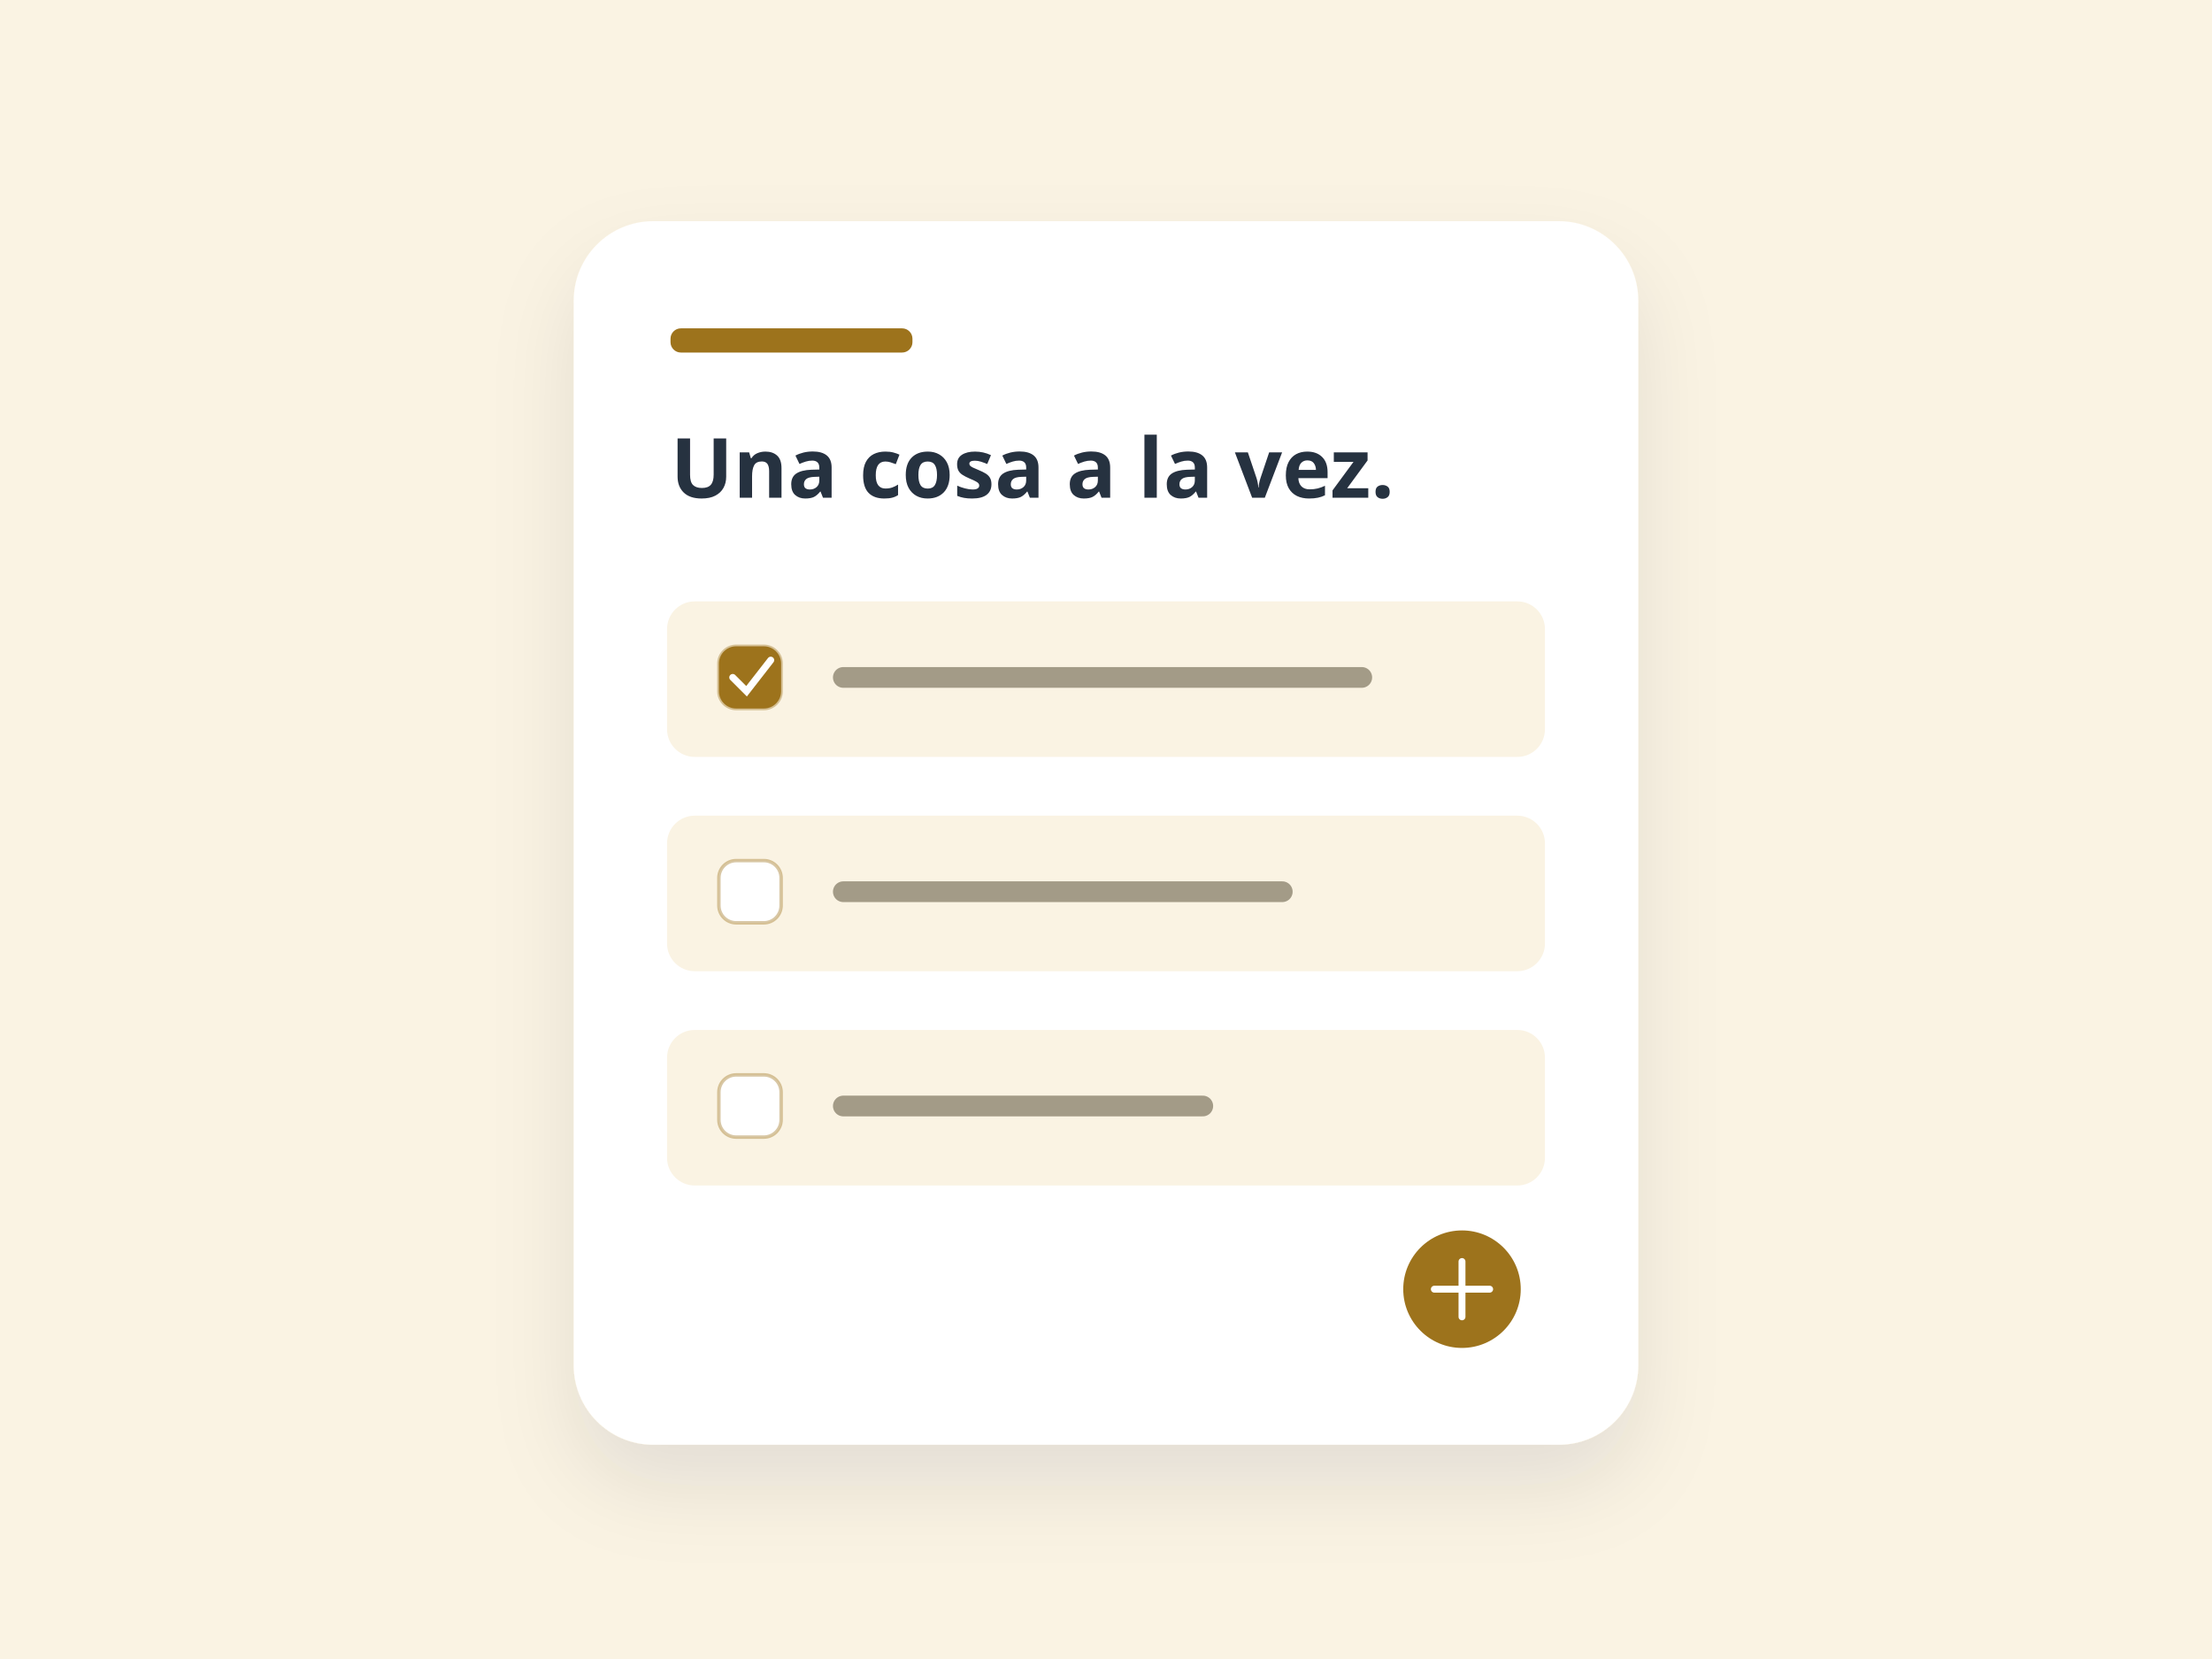
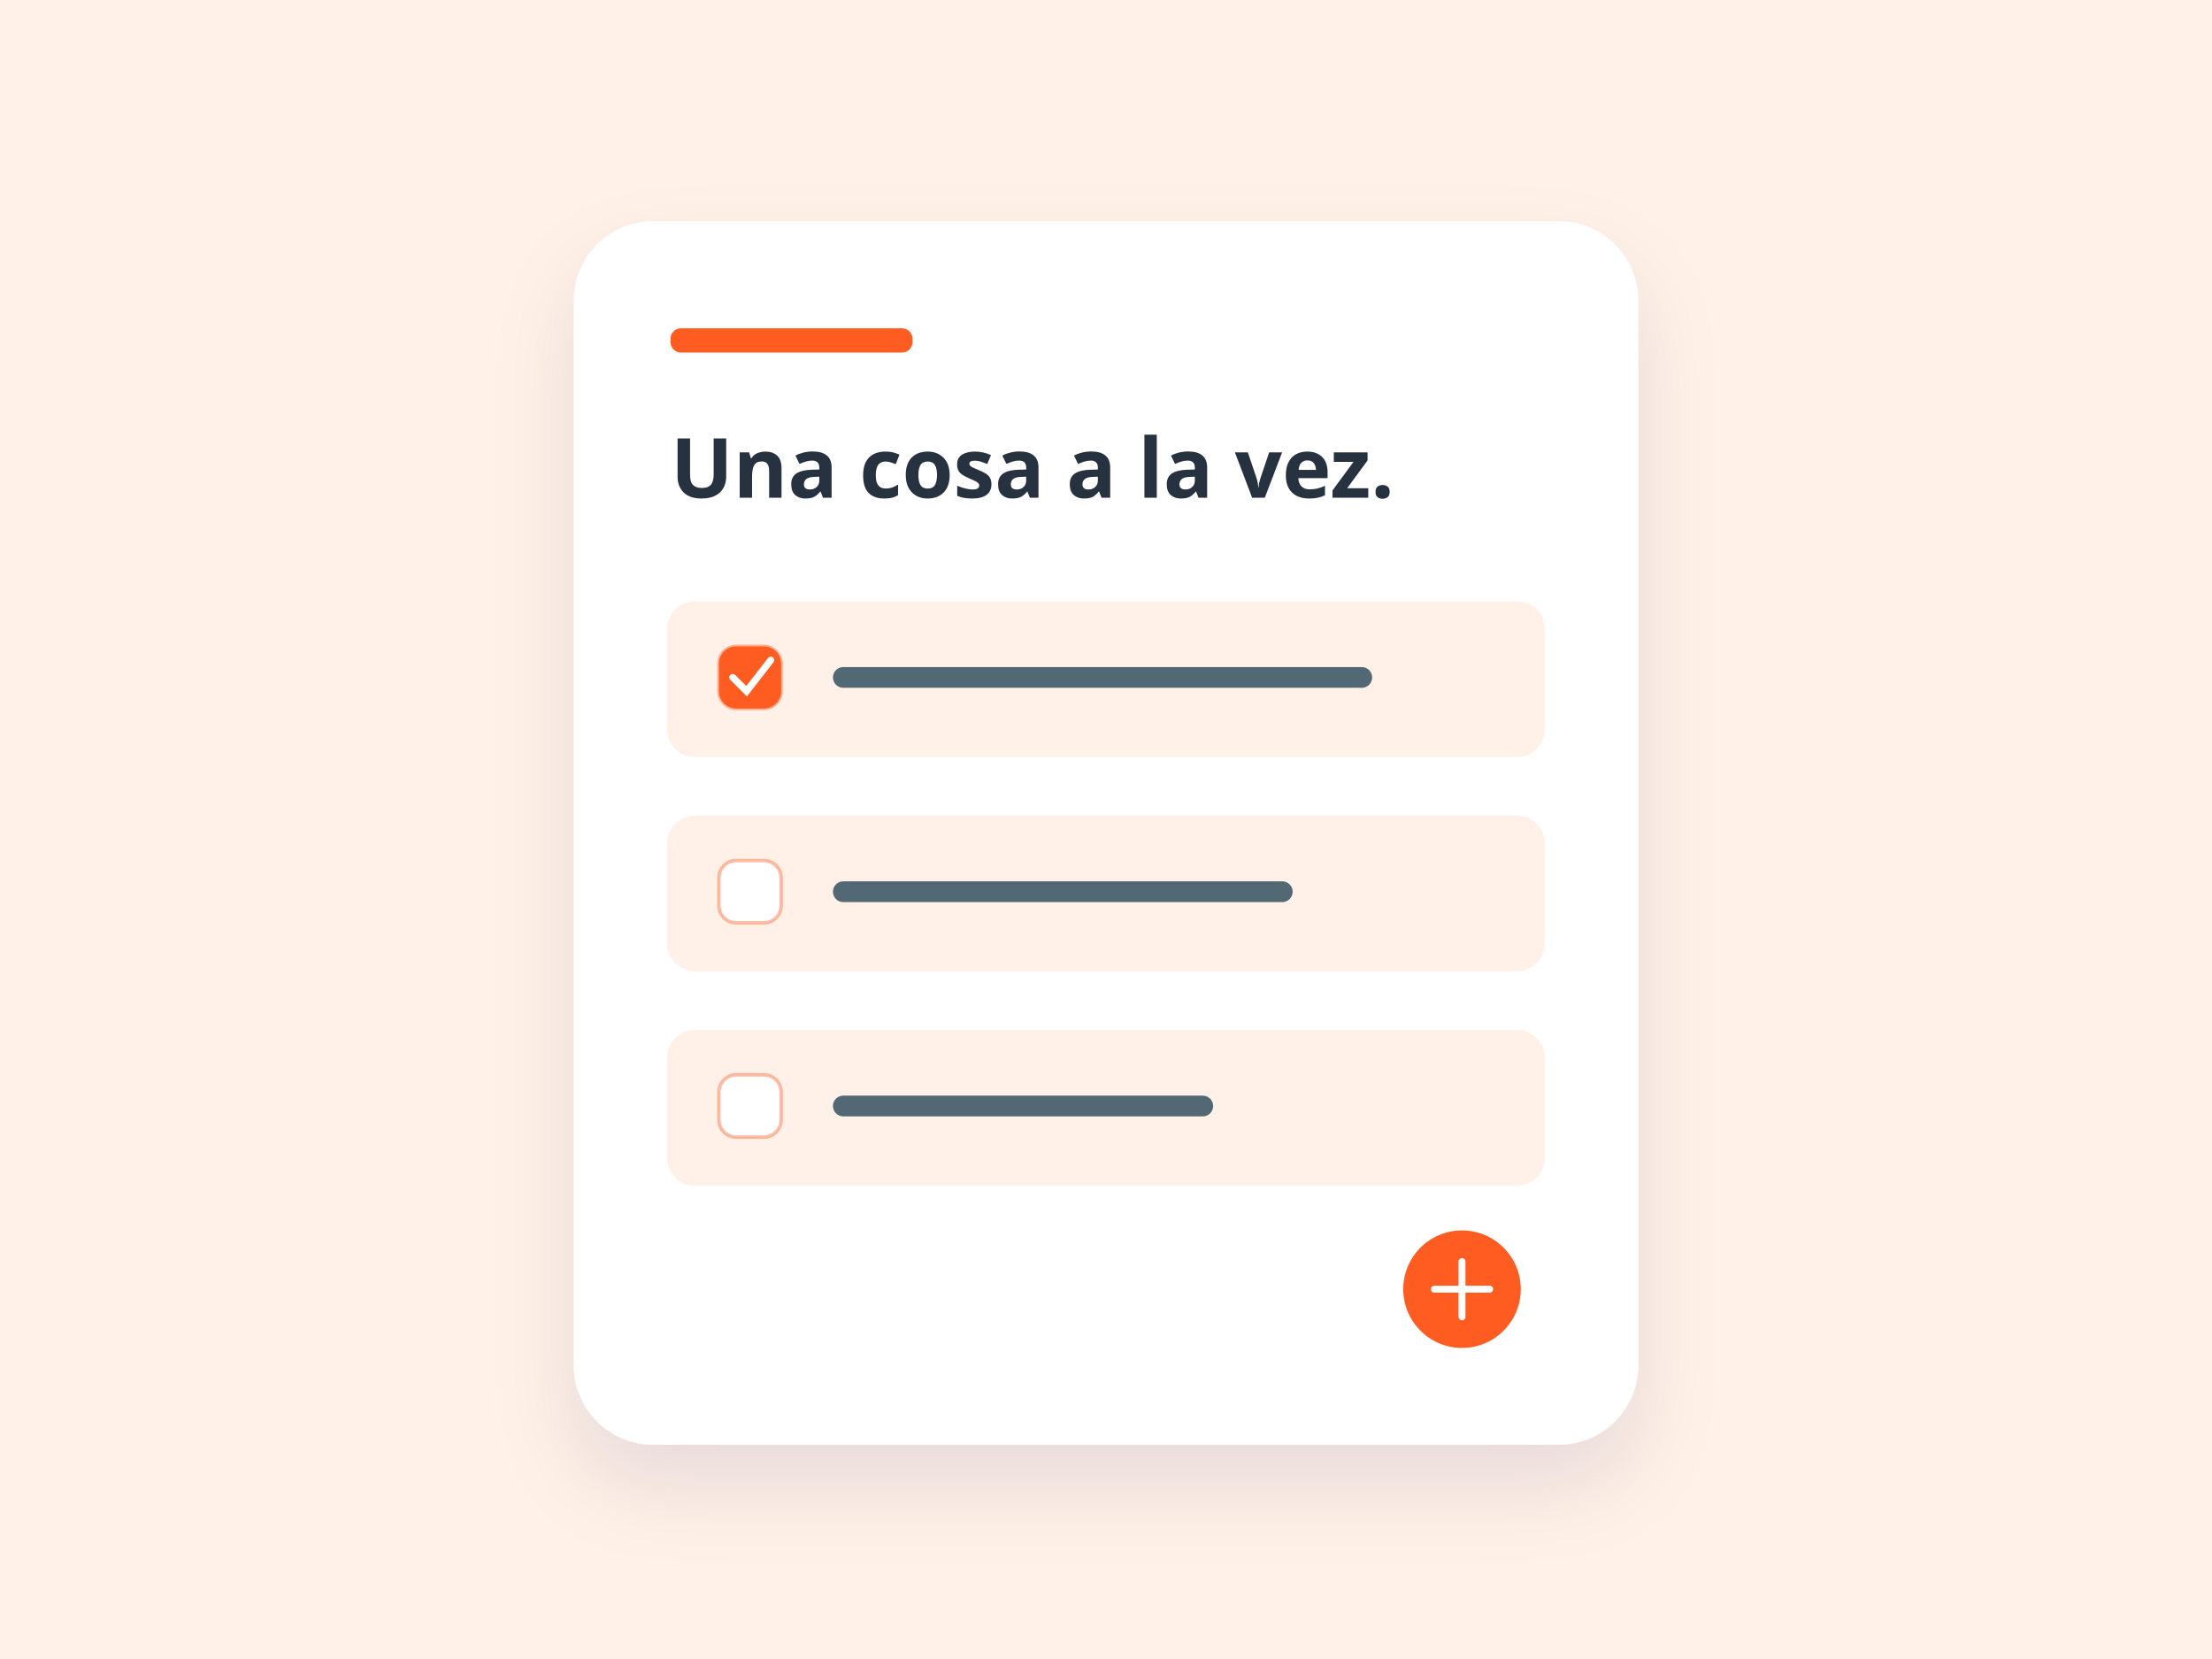
<svg xmlns="http://www.w3.org/2000/svg" width="640" height="480" viewBox="0 0 640 480">
  <defs>
    <filter id="shadow" x="-30%" y="-30%" width="160%" height="180%">
      <feDropShadow dx="0" dy="12" stdDeviation="12" flood-color="#192443" flood-opacity=".09" />
    </filter>
  </defs>
-   <rect width="640" height="480" fill="#FAF3E3" />
+   <rect width="640" height="480" fill="#FFF0E8" />
  <g filter="url(#shadow)">
    <rect x="166" y="64" width="308" height="354" rx="23" fill="white" />
-     <rect x="194" y="95" width="70" height="7" rx="3" fill="#9D731E" />
+     <rect x="194" y="95" width="70" height="7" rx="3" fill="#FF5C23" />
    <text x="194" y="144" fill="#283040" font-family="sans-serif" font-size="24" font-weight="600">Una cosa a la vez.</text>
-     <rect x="193" y="174" width="254" height="45" rx="8" fill="#FAF3E3" />
-     <rect x="208" y="187" width="18" height="18" rx="5" fill="#9D731E" stroke="#9D731E" stroke-opacity=".4" />
-     <path d="M244 196h150" stroke="#A39B87" stroke-width="6" stroke-linecap="round" />
-     <rect x="193" y="236" width="254" height="45" rx="8" fill="#FAF3E3" />
-     <rect x="208" y="249" width="18" height="18" rx="5" fill="white" stroke="#9D731E" stroke-opacity=".4" />
-     <path d="M244 258h127" stroke="#A39B87" stroke-width="6" stroke-linecap="round" />
-     <rect x="193" y="298" width="254" height="45" rx="8" fill="#FAF3E3" />
-     <rect x="208" y="311" width="18" height="18" rx="5" fill="white" stroke="#9D731E" stroke-opacity=".4" />
-     <path d="M244 320h104" stroke="#A39B87" stroke-width="6" stroke-linecap="round" />
+     <rect x="193" y="174" width="254" height="45" rx="8" fill="#FFF0E8" />
+     <rect x="208" y="187" width="18" height="18" rx="5" fill="#FF5C23" stroke="#FF5C23" stroke-opacity=".4" />
+     <path d="M244 196h150" stroke="#536775" stroke-width="6" stroke-linecap="round" />
+     <rect x="193" y="236" width="254" height="45" rx="8" fill="#FFF0E8" />
+     <rect x="208" y="249" width="18" height="18" rx="5" fill="white" stroke="#FF5C23" stroke-opacity=".4" />
+     <path d="M244 258h127" stroke="#536775" stroke-width="6" stroke-linecap="round" />
+     <rect x="193" y="298" width="254" height="45" rx="8" fill="#FFF0E8" />
+     <rect x="208" y="311" width="18" height="18" rx="5" fill="white" stroke="#FF5C23" stroke-opacity=".4" />
+     <path d="M244 320h104" stroke="#536775" stroke-width="6" stroke-linecap="round" />
    <path d="m212 196 4 4 7-9" fill="none" stroke="white" stroke-width="2" stroke-linecap="round" />
-     <circle cx="423" cy="373" r="17" fill="#9D731E" />
+     <circle cx="423" cy="373" r="17" fill="#FF5C23" />
    <path d="M415 373h16m-8-8v16" stroke="white" stroke-width="2" stroke-linecap="round" />
  </g>
</svg>
